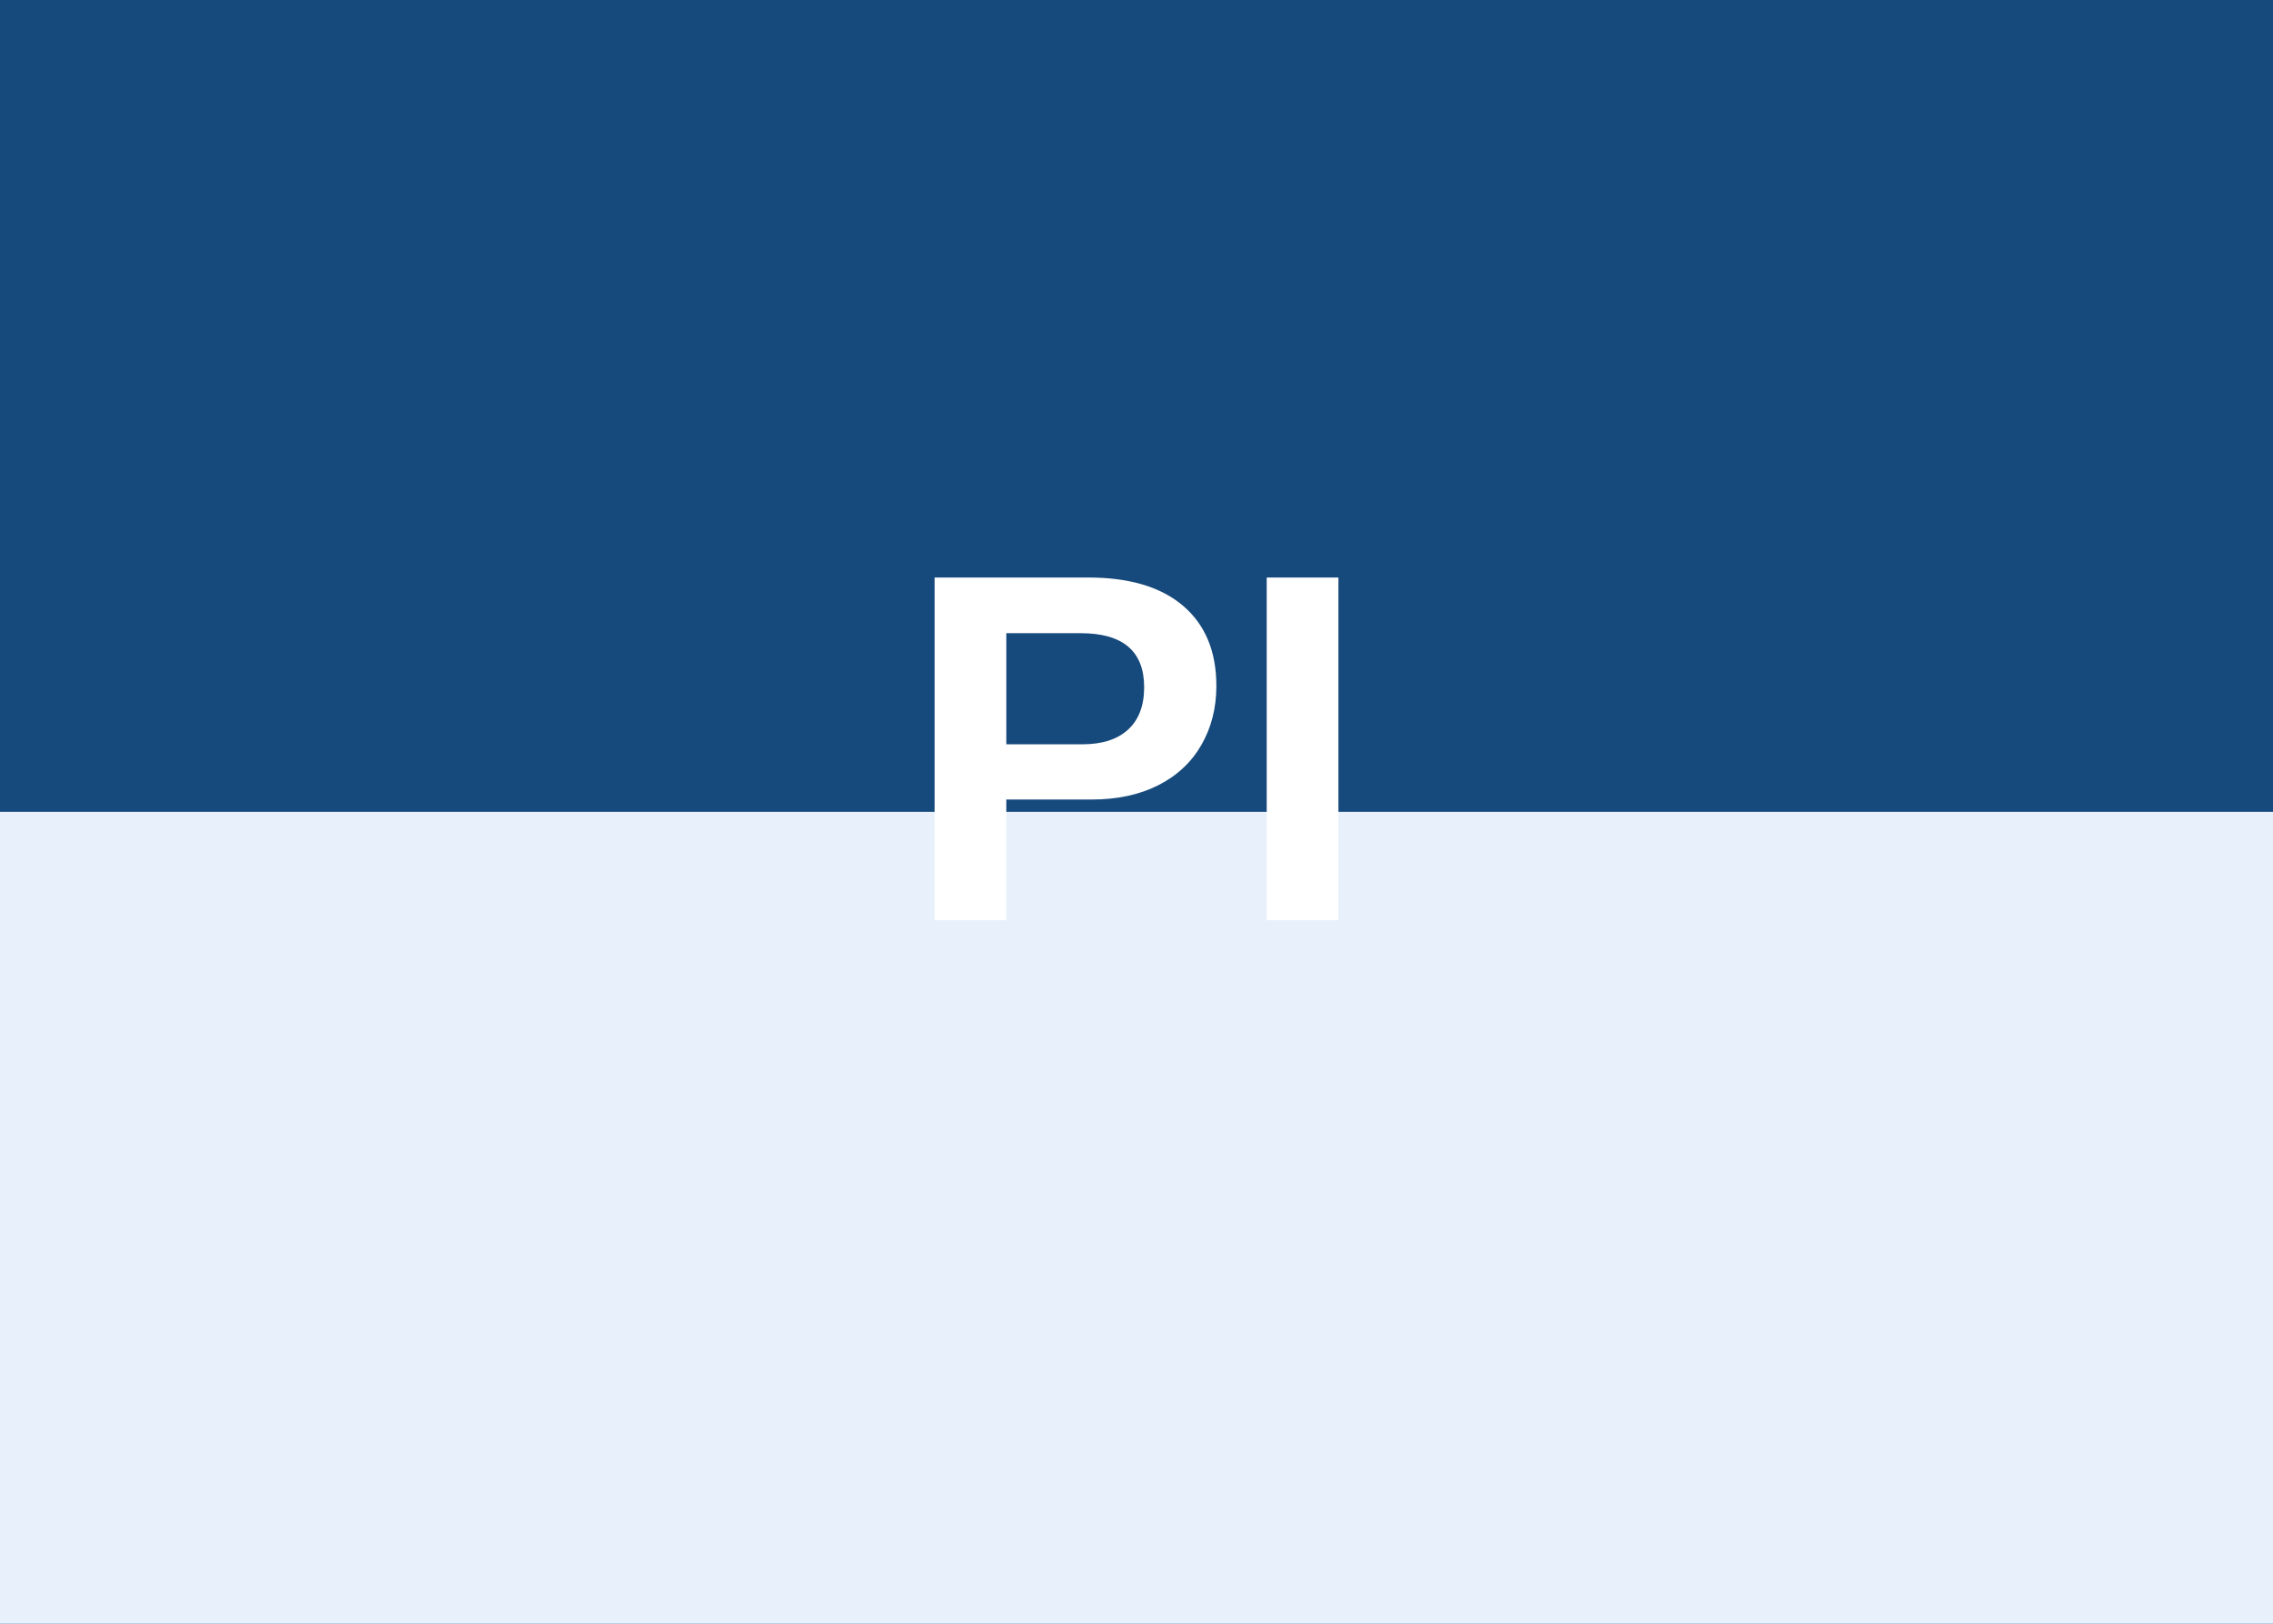
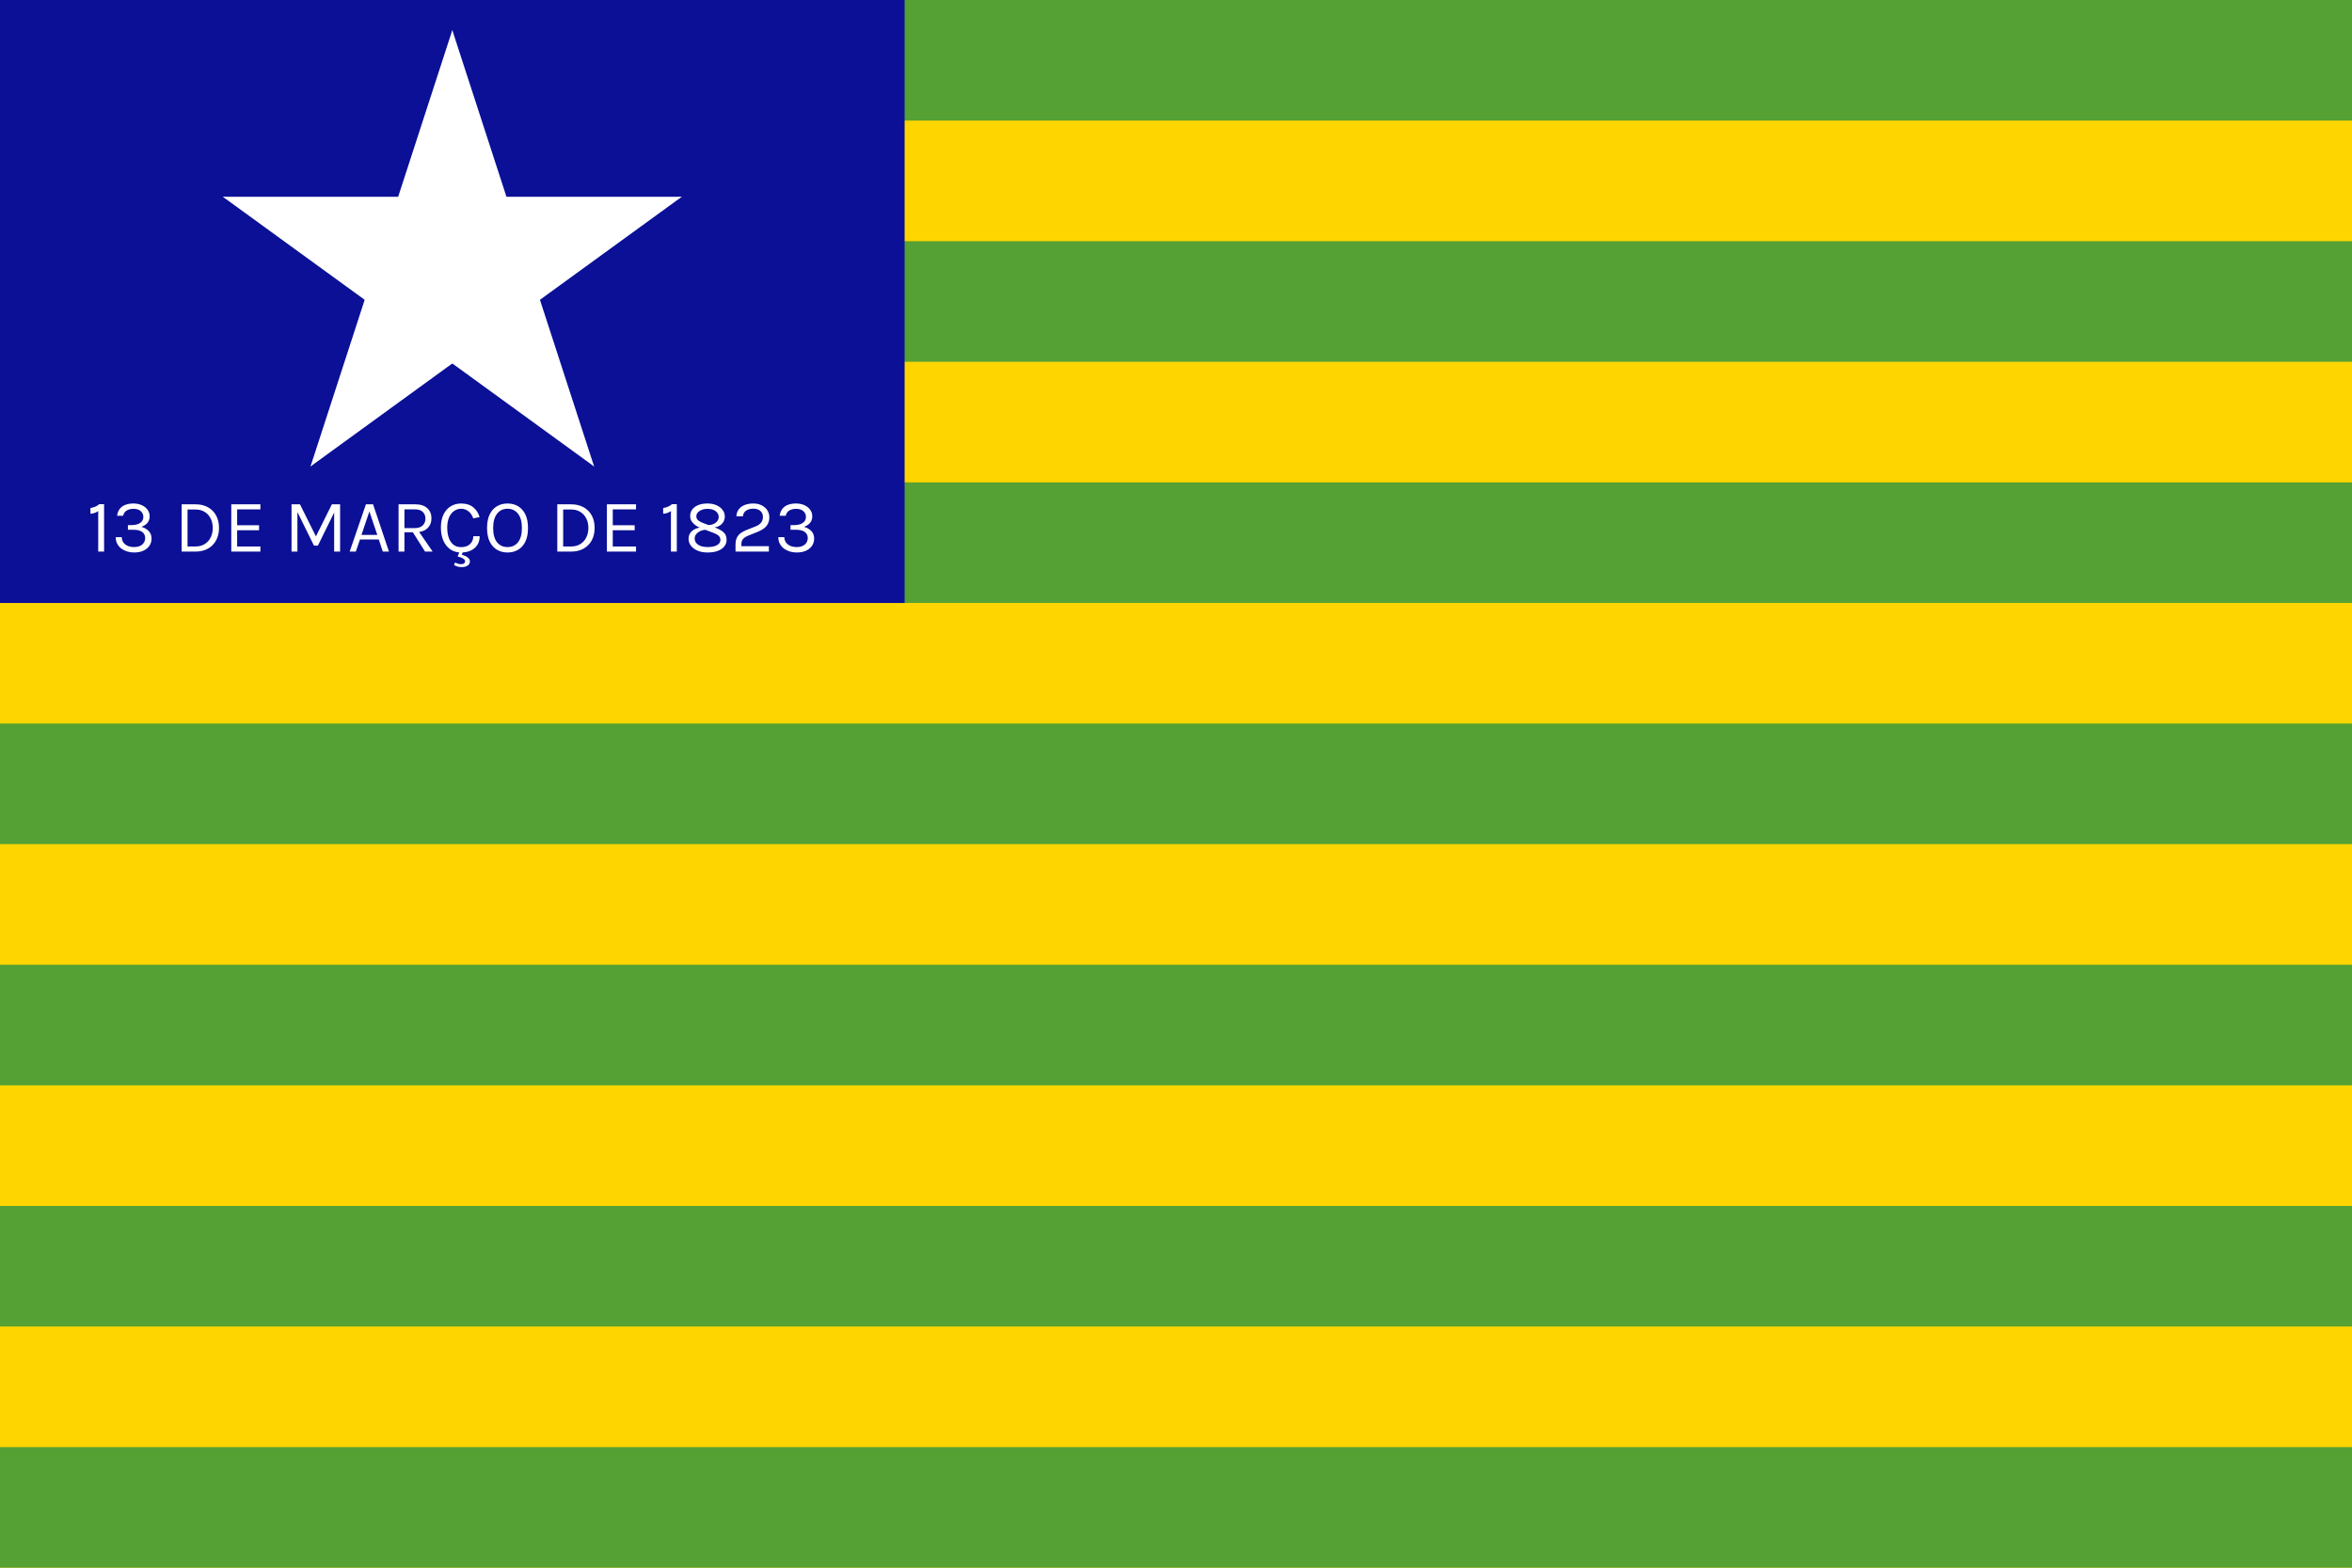
- <svg xmlns="http://www.w3.org/2000/svg" width="420" height="300" viewBox="0 0 420 300" role="img" aria-label="PI">
-   <rect width="420" height="300" fill="#174a7c" />
-   <rect y="150" width="420" height="150" fill="#e8f1fb" />
-   <text x="210" y="170" text-anchor="middle" font-family="Arial, sans-serif" font-size="92" font-weight="700" fill="#ffffff">PI</text>
+ <svg xmlns="http://www.w3.org/2000/svg" xmlns:xlink="http://www.w3.org/1999/xlink" id="svg13" width="1950" height="1300" version="1.1">
+   <defs id="defs5">
+     <g id="star" transform="scale(200)">
+       <g id="cone">
+         <polygon id="triangle" transform="translate(0,-1) rotate(18)" points="0 0 0 1 0.5 1" fill="#ffffff" />
+         <use id="use1" transform="scale(-1,1)" xlink:href="#triangle" />
+       </g>
+       <use id="use2" transform="rotate(72)" xlink:href="#cone" />
+       <use id="use3" transform="rotate(-72)" xlink:href="#cone" />
+       <use id="use4" transform="rotate(144)" xlink:href="#cone" />
+       <use id="use5" transform="rotate(216)" xlink:href="#cone" />
+     </g>
+     <rect id="stripe" width="100%" height="100" fill="#56A134" />
+   </defs>
+   <rect id="rect5" width="100%" height="1300" fill="#FFD500" />
+   <use id="use6" xlink:href="#stripe" />
+   <use id="use7" y="200" xlink:href="#stripe" />
+   <use id="use8" y="400" xlink:href="#stripe" />
+   <use id="use9" y="600" xlink:href="#stripe" />
+   <use id="use10" y="800" xlink:href="#stripe" />
+   <use id="use11" y="1000" xlink:href="#stripe" />
+   <use id="use12" y="1200" xlink:href="#stripe" />
+   <rect id="rect12" width="750" height="500" fill="#0B1097" />
+   <path id="text12" d="m82.365 418.077h3.932v39.322h-4.868v-33.58q-1.498 1.03-3.152 1.592-1.623 0.53-3.277 0.593v-4.744q1.966-0.281 3.807-1.03 1.872-0.749 3.558-2.153zm28.805 40.071q-2.934 0-5.68-0.811-2.715-0.843-4.9-2.434-2.153-1.623-3.402-3.995t-1.248-5.493h4.993q0.062 2.684 1.436 4.525 1.373 1.841 3.651 2.777 2.309 0.936 5.149 0.936 4.369 0 6.772-2.122 2.403-2.122 2.403-5.305 0-2.029-0.999-3.589-0.999-1.56-3.183-2.434-2.153-0.905-5.68-0.905h-4.431v-3.87h2.996q4.556 0 7.178-1.81 2.622-1.81 2.622-4.993 0-2.809-2.122-4.744-2.122-1.935-6.054-1.935-3.027 0-5.399 1.248-2.372 1.217-3.214 4.494h-4.993q0.499-3.651 2.372-5.898 1.872-2.247 4.744-3.246 2.871-1.03 6.366-1.03 3.901 0 6.959 1.373 3.058 1.373 4.806 3.776 1.779 2.403 1.779 5.524 0 3.09-1.779 5.305-1.748 2.184-5.087 3.37 3.714 1.061 6.054 3.495 2.372 2.434 2.372 6.242 0 3.37-1.779 5.992-1.748 2.59-4.993 4.088-3.246 1.467-7.708 1.467zm39.447-39.946h11.485q5.929 0 10.299 2.434 4.369 2.403 6.772 6.803t2.403 10.361q0 5.898-2.403 10.299t-6.772 6.866q-4.369 2.434-10.299 2.434h-11.485zm4.868 4.307v30.646h6.616q4.431 0 7.615-1.997 3.214-1.997 4.931-5.461 1.748-3.495 1.748-7.896 0-4.431-1.748-7.864-1.716-3.464-4.931-5.43-3.183-1.997-7.615-1.997zm36.263 34.89v-39.197h24.155v4.182h-19.286v13.17h18.163v4.182h-18.163v13.419h19.286v4.244zm49.964-39.197h6.99l13.482 27.088h-0.499l13.482-27.088h6.803v39.197h-4.931v-34.141h0.874l-14.356 29.21h-3.246l-14.293-29.023h0.562v33.954h-4.868zm48.185 39.197 13.482-39.197h5.929l13.17 39.197h-5.118l-3.308-10.049h-15.604l-3.433 10.049zm9.799-13.856h13.107l-6.554-19.411zm30.74 13.856v-39.197h13.669q6.71 0 10.143 3.214 3.464 3.183 3.464 8.395 0 5.149-3.464 8.364-3.433 3.183-10.143 3.183h-8.801v16.041zm21.97 0-11.235-17.788h5.305l12.233 17.788zm-17.102-19.474h8.426q4.4 0 6.678-2.153 2.309-2.184 2.309-5.649 0-3.558-2.216-5.649-2.185-2.091-6.398-2.091h-8.801zm46.968 20.223q-5.181 0-8.925-2.59-3.745-2.621-5.773-7.24-2.029-4.65-2.029-10.767 0-6.522 2.185-10.985 2.216-4.463 5.992-6.741 3.807-2.309 8.551-2.309 6.273 0 10.08 3.152 3.839 3.121 5.274 8.145l-5.243 1.061q-1.217-3.651-3.901-5.805-2.653-2.184-6.21-2.184-3.09 0-5.711 1.779-2.59 1.748-4.182 5.243-1.592 3.495-1.592 8.645 0 4.681 1.248 8.332 1.28 3.651 3.807 5.742 2.559 2.091 6.429 2.091 4.65 0 7.365-2.497 2.746-2.497 2.746-6.554h5.305q0 4.213-1.935 7.24-1.935 2.996-5.43 4.619-3.464 1.623-8.052 1.623zm-5.836 10.361 0.843-2.06q2.309 1.217 4.151 1.373 1.841 0.187 2.933-0.437 1.123-0.624 1.217-1.716 0.094-1.092-0.843-1.904-0.905-0.811-2.341-1.373-1.435-0.562-2.965-0.905l2.216-5.836 2.777 0.25-2.091 5.461-1.123-1.779q2.809 0.624 4.712 1.529 1.904 0.905 2.84 2.091 0.936 1.186 0.811 2.684-0.125 1.779-1.529 2.84-1.373 1.092-3.433 1.404-2.06 0.343-4.244-0.062-2.184-0.406-3.932-1.56zm44.346-10.361q-4.868 0-8.707-2.247-3.839-2.247-6.054-6.741-2.216-4.525-2.216-11.297 0-6.866 2.216-11.36 2.216-4.525 6.054-6.741 3.838-2.247 8.707-2.247t8.707 2.247q3.839 2.247 6.054 6.772 2.216 4.525 2.216 11.329 0 6.835-2.216 11.36-2.216 4.494-6.054 6.71-3.839 2.216-8.707 2.216zm0-4.494q5.524 0 8.707-4.026 3.214-4.026 3.214-11.828 0-7.646-3.214-11.765-3.183-4.151-8.707-4.151-5.461 0-8.707 4.151-3.214 4.151-3.214 11.828 0 7.771 3.214 11.796 3.246 3.995 8.707 3.995zm41.257-35.452h11.485q5.929 0 10.299 2.434 4.369 2.403 6.772 6.803t2.403 10.361q0 5.898-2.403 10.299t-6.772 6.866q-4.369 2.434-10.299 2.434h-11.485zm4.869 4.307v30.646h6.616q4.431 0 7.615-1.997 3.214-1.997 4.931-5.461 1.748-3.495 1.748-7.896 0-4.431-1.748-7.864-1.716-3.464-4.931-5.43-3.183-1.997-7.615-1.997zm36.263 34.89v-39.197h24.155v4.182h-19.286v13.17h18.163v4.182h-18.163v13.419h19.286v4.244zm54.021-39.322h3.932v39.322h-4.868v-33.58q-1.498 1.03-3.152 1.592-1.623 0.53-3.277 0.593v-4.744q1.966-0.281 3.807-1.03 1.873-0.749 3.558-2.153zm29.429 40.071q-4.619 0-8.176-1.467-3.526-1.467-5.555-4.026-1.997-2.559-1.997-5.805 0-2.965 1.529-5.087 1.56-2.122 4.244-3.246 2.715-1.155 6.148-1.155 0.905 0 1.748 0.094t1.81 0.343v1.436q-3.121 0-5.461 1.03-2.341 0.999-3.651 2.653t-1.311 3.558q0 2.309 1.404 3.932 1.404 1.592 3.807 2.434 2.434 0.811 5.461 0.811 5.056 0 7.864-1.623t2.809-4.244q0-2.122-1.498-3.495-1.467-1.373-4.057-2.309l-10.798-4.119q-1.966-0.749-3.995-2.06-1.997-1.311-3.37-3.277t-1.373-4.65q0-3.027 1.716-5.368 1.716-2.341 4.931-3.651 3.246-1.342 7.771-1.342 4.151 0 7.365 1.436 3.246 1.404 5.087 3.87 1.841 2.434 1.841 5.555 0 2.434-1.248 4.525-1.217 2.06-3.62 3.339-2.372 1.248-5.867 1.248-0.843 0-1.623-0.094-0.749-0.125-1.685-0.406v-1.56q2.528 0 4.556-0.843 2.029-0.874 3.214-2.403 1.217-1.529 1.217-3.558 0-1.935-1.186-3.433-1.155-1.529-3.246-2.372-2.06-0.874-4.806-0.874-2.653 0-4.775 0.843-2.091 0.811-3.308 2.216-1.217 1.373-1.217 3.058 0 2.091 1.404 3.37 1.435 1.248 3.963 2.184l10.798 4.119q4.307 1.623 6.616 3.839 2.309 2.216 2.309 6.023 0 3.09-1.873 5.492-1.873 2.372-5.399 3.714-3.526 1.342-8.52 1.342zm23.187-0.749v-5.805q0-3.402 1.092-5.68 1.123-2.278 3.121-3.776 2.029-1.498 4.775-2.59l7.74-3.058q2.996-1.217 4.494-3.121 1.498-1.904 1.498-4.744 0-2.996-2.091-4.9-2.06-1.904-5.773-1.904-3.683 0-6.054 1.592-2.341 1.56-2.684 4.712h-5.43q0.218-3.402 1.997-5.773 1.81-2.372 4.9-3.589 3.09-1.248 7.209-1.248 3.776 0 6.772 1.467 2.996 1.467 4.712 4.057 1.748 2.559 1.748 5.898 0 3.027-1.123 5.274-1.123 2.247-3.214 3.87-2.06 1.623-4.9 2.777l-7.927 3.183q-2.996 1.155-4.494 2.777t-1.498 4.213v1.873h22.782v4.494zm50.713 0.749q-2.933 0-5.68-0.811-2.715-0.843-4.9-2.434-2.153-1.623-3.402-3.995-1.248-2.372-1.248-5.493h4.993q0.062 2.684 1.435 4.525 1.373 1.841 3.651 2.777 2.309 0.936 5.149 0.936 4.369 0 6.772-2.122 2.403-2.122 2.403-5.305 0-2.029-0.999-3.589-0.999-1.56-3.183-2.434-2.153-0.905-5.68-0.905h-4.431v-3.87h2.996q4.556 0 7.178-1.81 2.621-1.81 2.621-4.993 0-2.809-2.122-4.744t-6.054-1.935q-3.027 0-5.399 1.248-2.372 1.217-3.214 4.494h-4.993q0.499-3.651 2.372-5.898 1.873-2.247 4.744-3.246 2.871-1.03 6.366-1.03 3.901 0 6.959 1.373 3.058 1.373 4.806 3.776 1.779 2.403 1.779 5.524 0 3.09-1.779 5.305-1.748 2.184-5.087 3.37 3.714 1.061 6.054 3.495 2.372 2.434 2.372 6.242 0 3.37-1.779 5.992-1.748 2.59-4.993 4.088-3.246 1.467-7.708 1.467z" style="fill:#ffffff;stroke-width:1.018" aria-label="13 DE MARÇO DE 1823" />
+   <use id="use13" x="375" y="225" xlink:href="#star" />
</svg>
